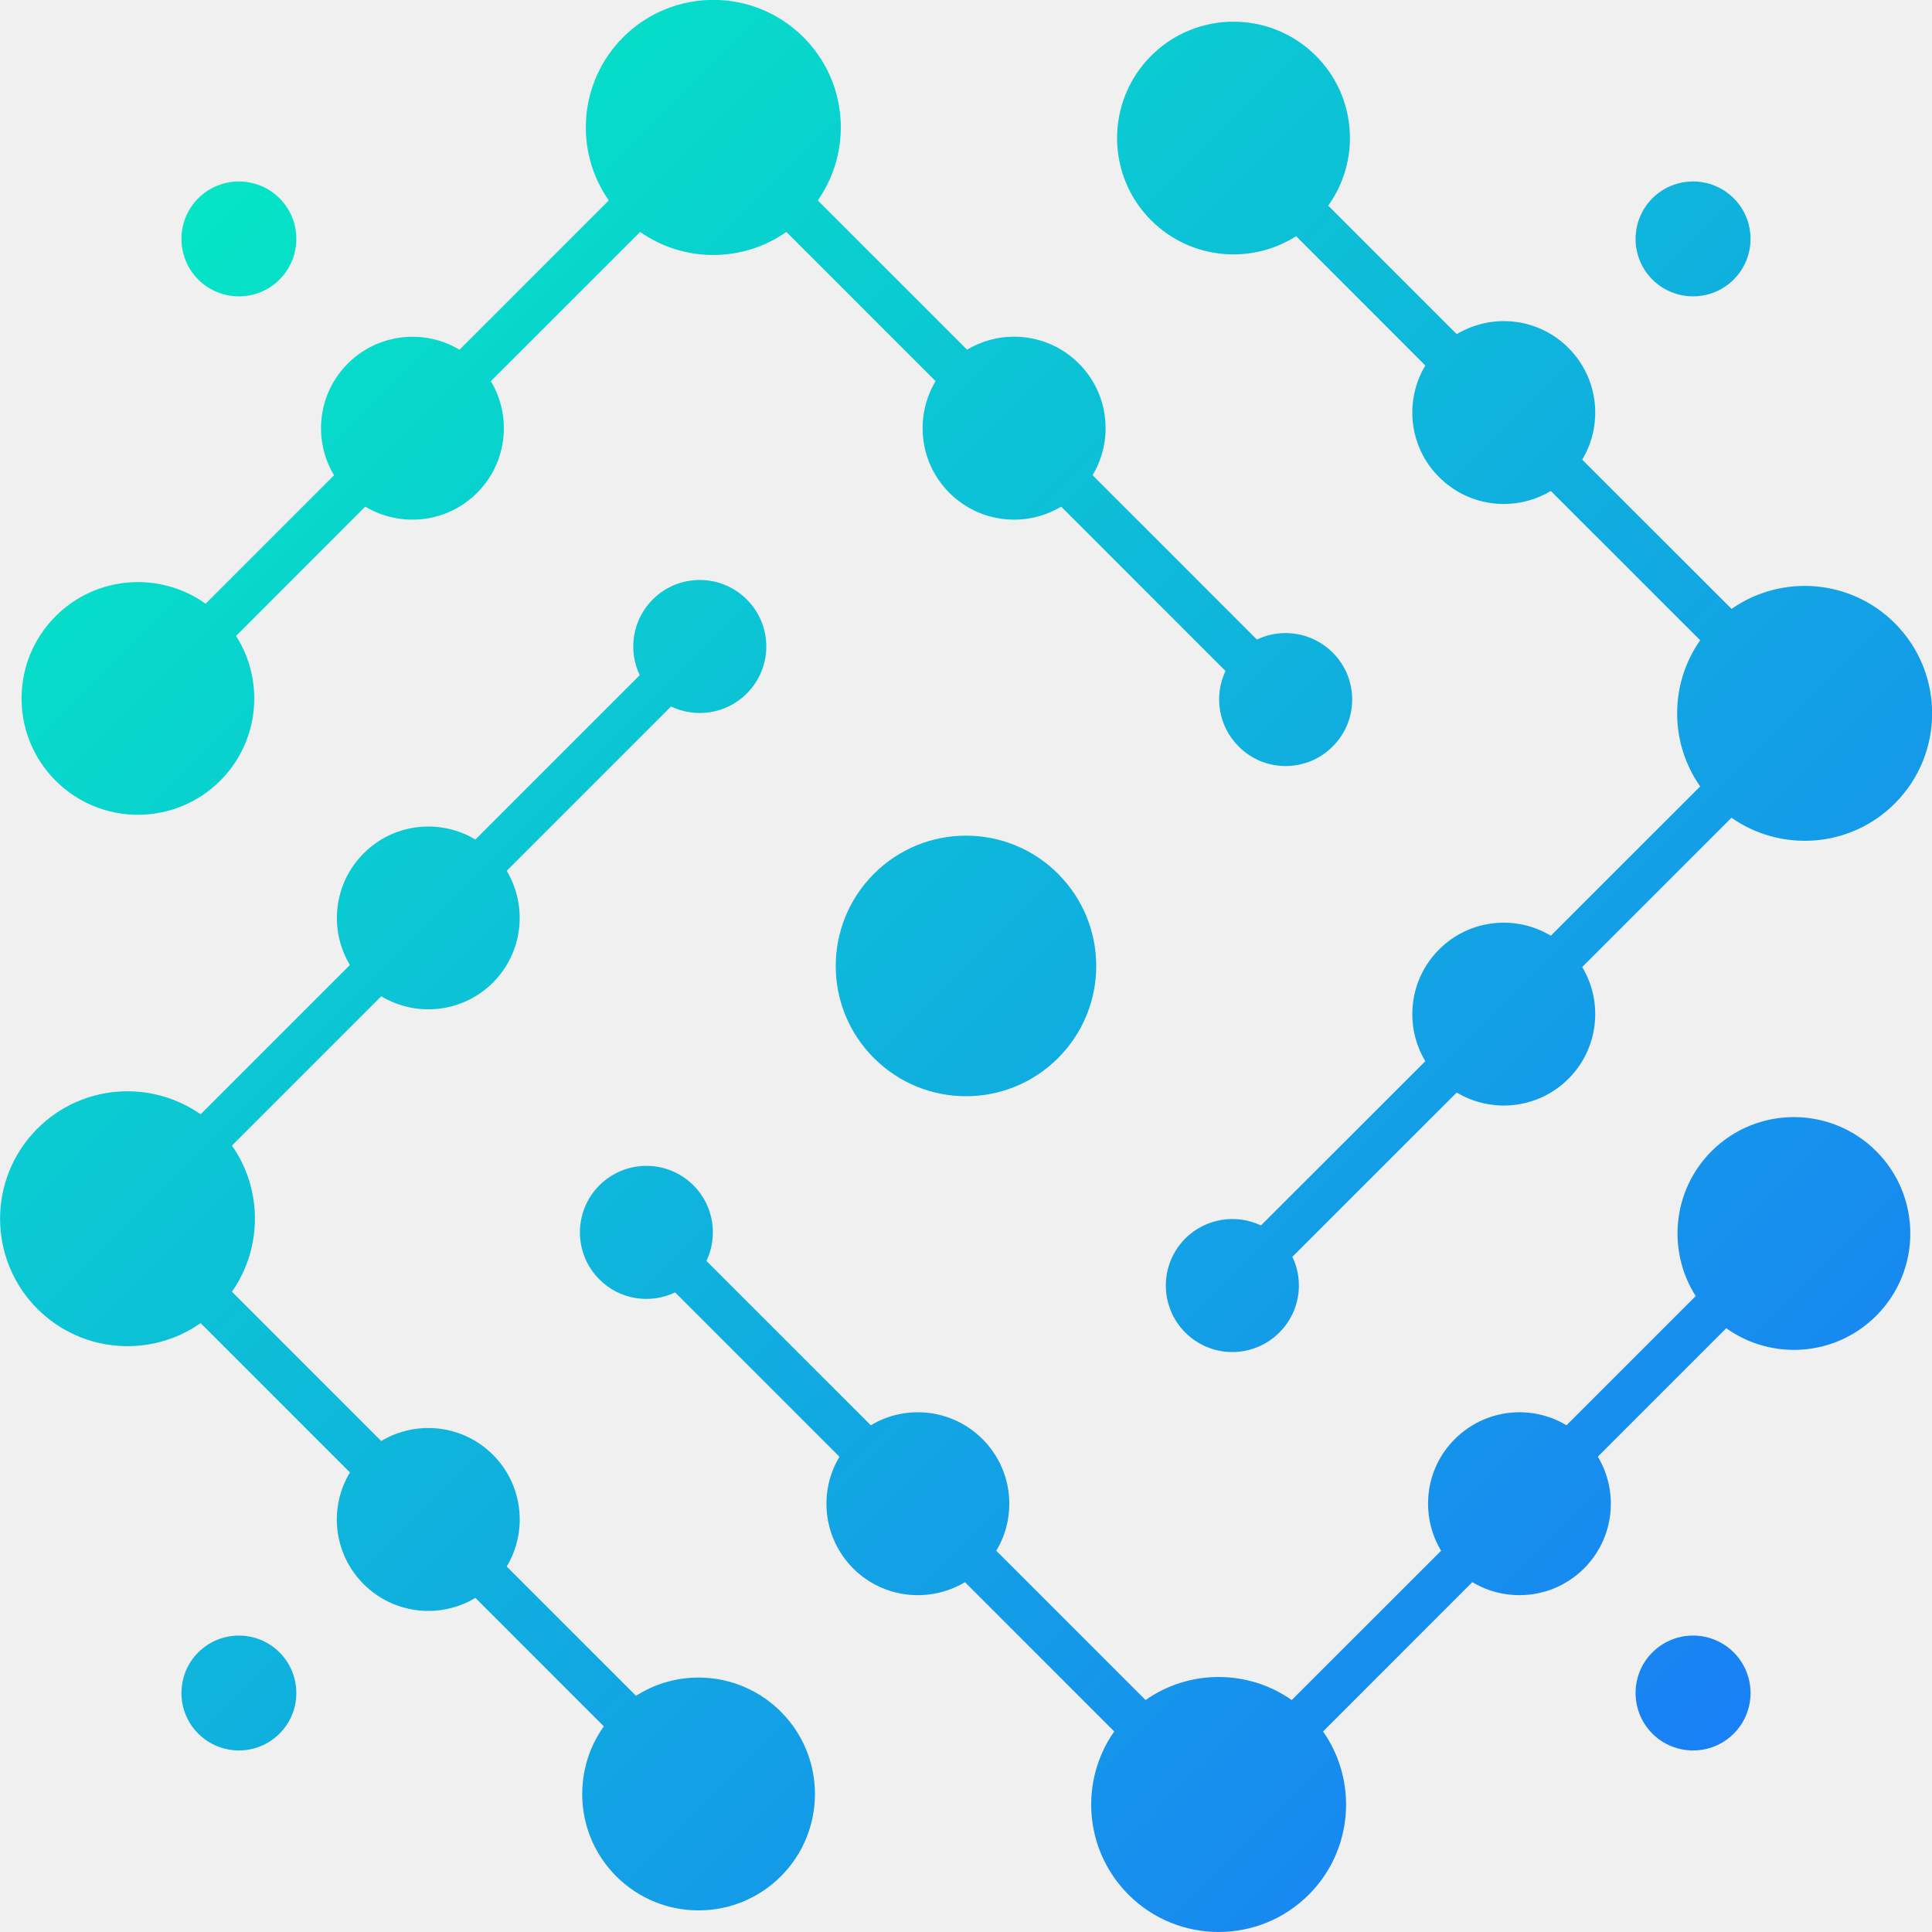
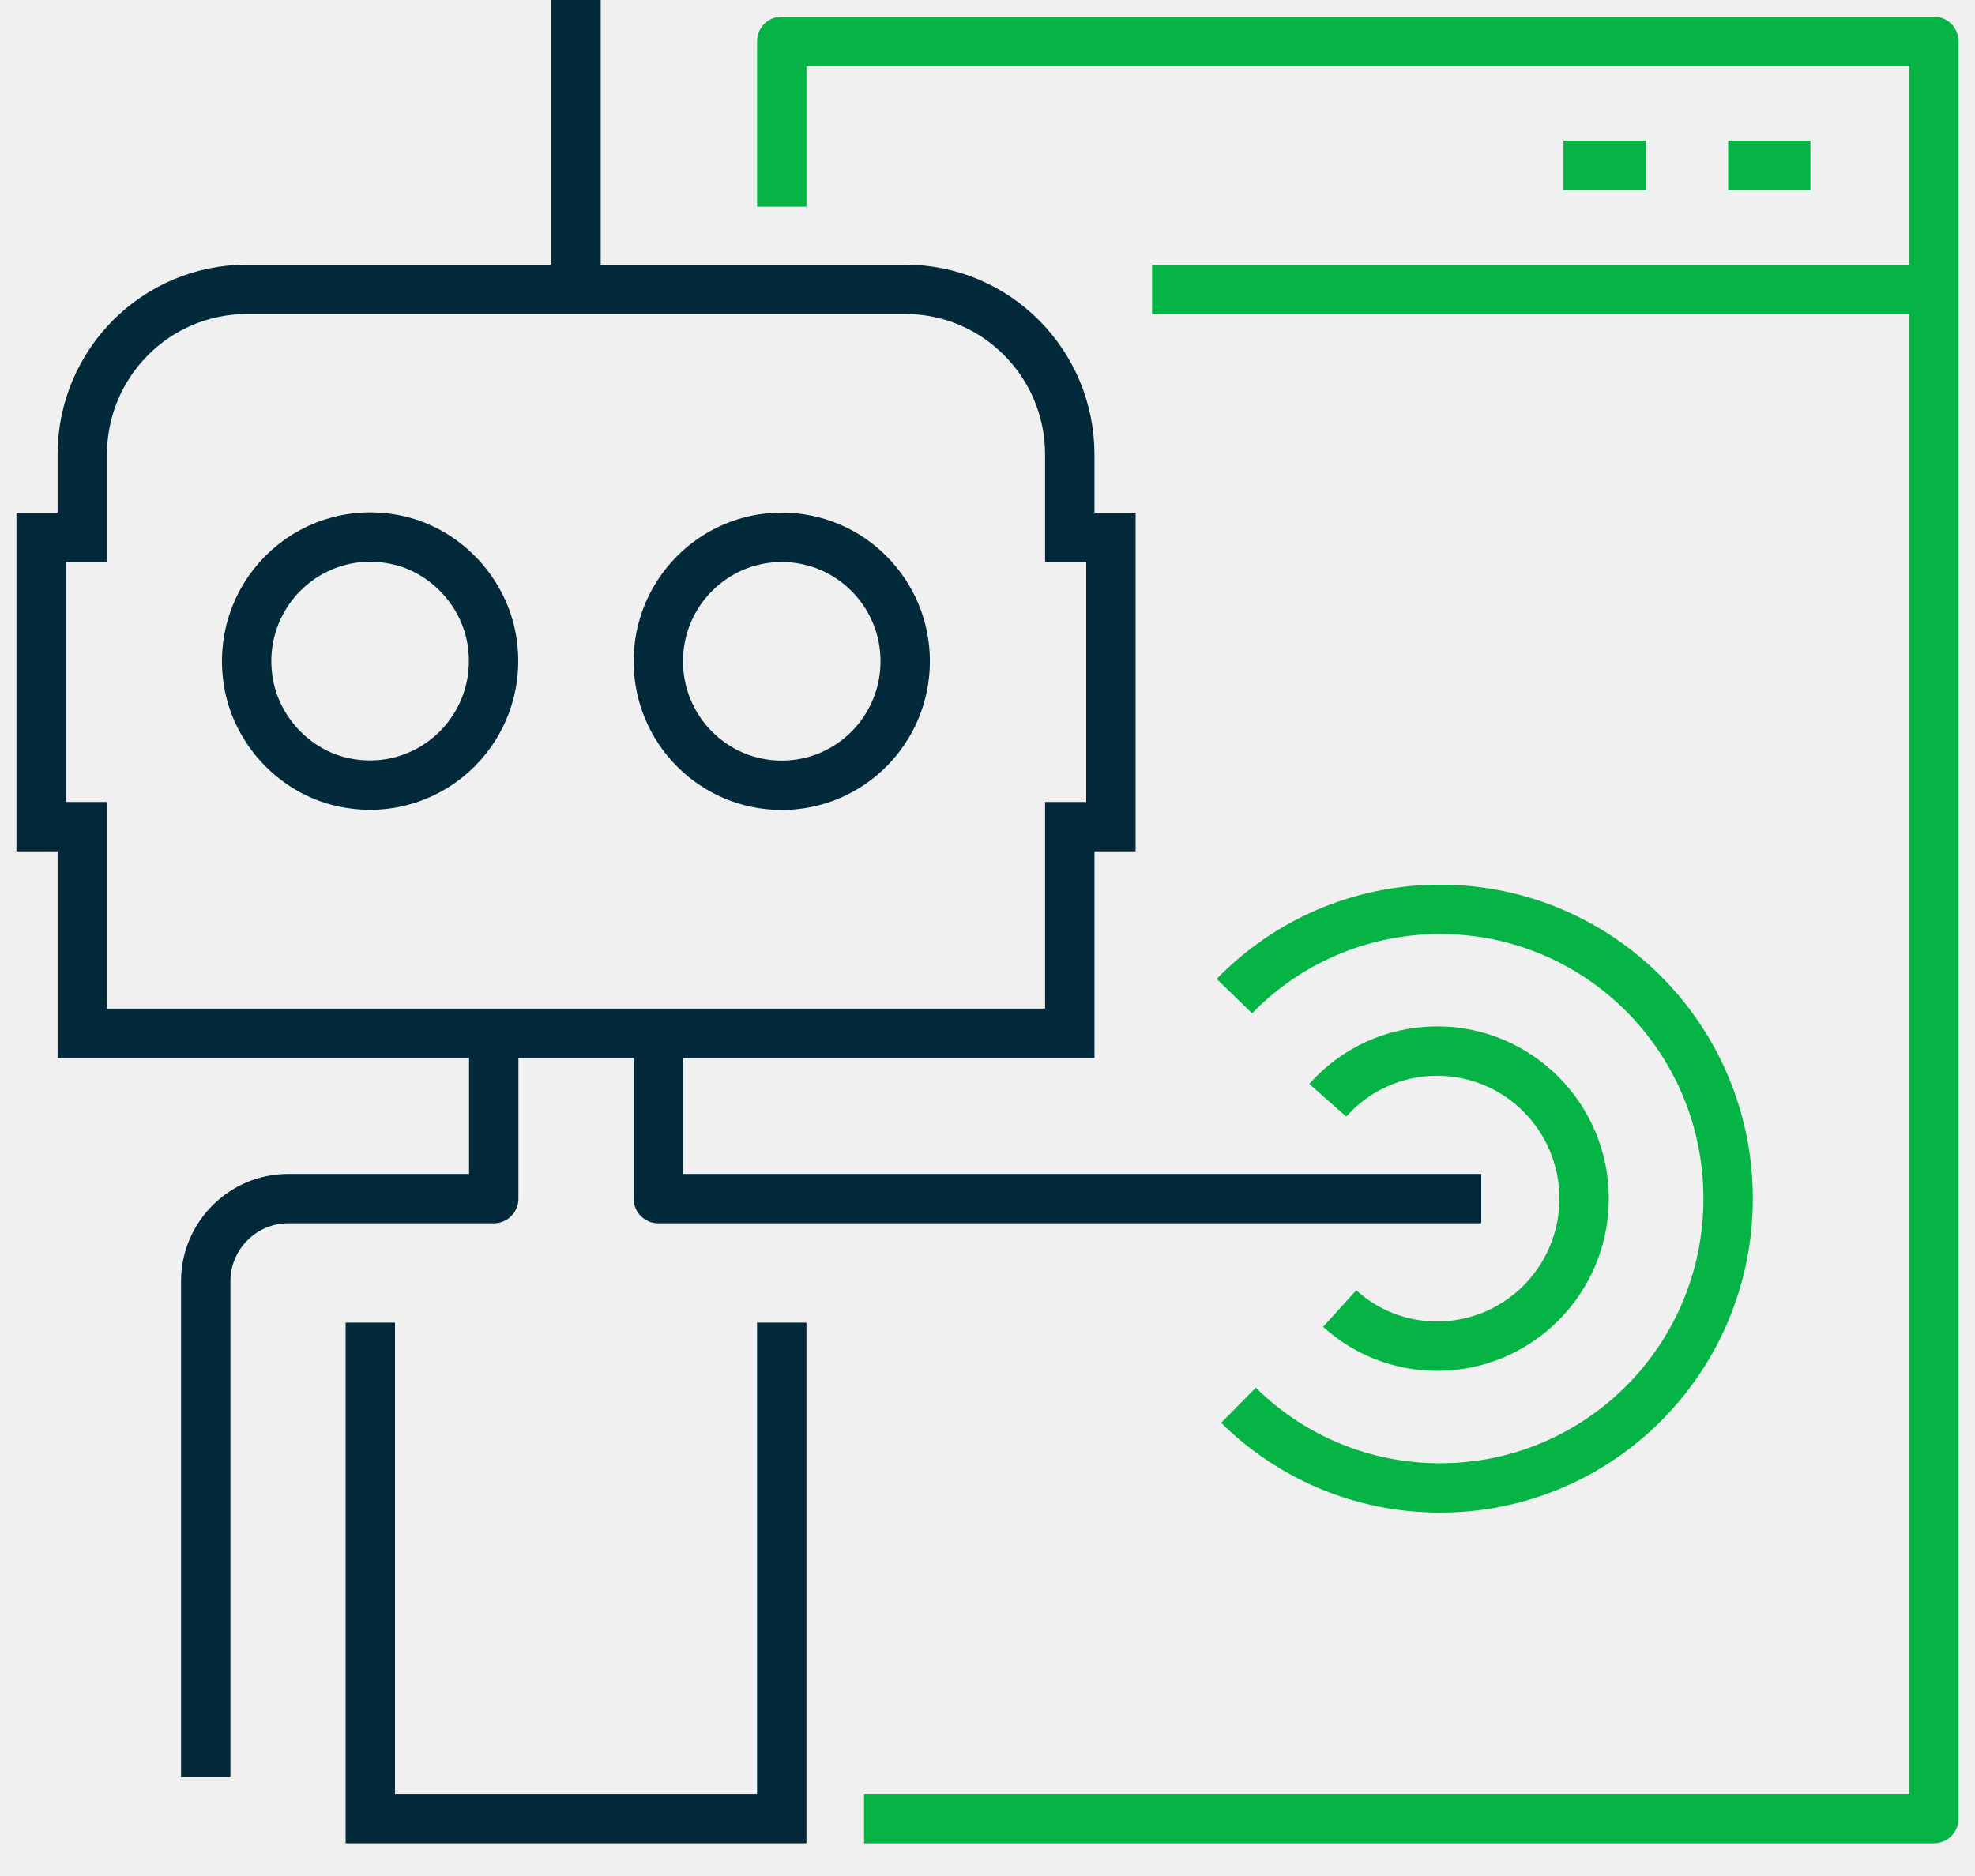
- <svg xmlns="http://www.w3.org/2000/svg" fill="none" viewBox="0 0 112 112">
-   <g clip-path="url(#a)">
-     <mask id="b" width="113" height="114" x="0" y="-1" maskUnits="userSpaceOnUse" style="mask-type:luminance">
-       <path fill="#fff" fill-rule="evenodd" d="m71.043 38.897-9.527-9.527c-2.037 1.224-4.721.958-6.477-.798-1.761-1.756-2.022-4.44-.803-6.477l-8.649-8.649c-2.538 1.781-5.94 1.781-8.478 0l-8.654 8.649c1.224 2.037.958 4.721-.798 6.477-1.756 1.756-4.44 2.022-6.482.798l-7.49 7.495c1.666 2.609 1.36 6.116-.918 8.393-2.634 2.634-6.908 2.634-9.542 0-2.634-2.634-2.634-6.908 0-9.537 2.368-2.368 6.055-2.609 8.694-.723l7.445-7.445c-1.224-2.037-.958-4.721.798-6.477 1.761-1.756 4.44-2.022 6.477-.803l8.654-8.654c-2.022-2.88-1.741-6.888.833-9.462 2.885-2.885 7.565-2.885 10.45 0 2.579 2.574 2.854 6.582.833 9.462l8.654 8.654c2.037-1.224 4.721-.958 6.477.798 1.756 1.756 2.022 4.44.798 6.477l9.527 9.527c1.43-.687 3.201-.431 4.39.752 1.51 1.5 1.51 3.948 0 5.449-1.505 1.51-3.948 1.51-5.448 0-1.189-1.189-1.445-2.955-.757-4.39m-32.148 2.067-9.527 9.527c1.219 2.037.958 4.721-.798 6.482-1.761 1.756-4.44 2.017-6.477.793l-8.654 8.654c1.776 2.534 1.776 5.935 0 8.474l8.654 8.654c2.037-1.224 4.721-.958 6.477.798 1.756 1.756 2.022 4.445.798 6.477l7.495 7.495c2.609-1.671 6.115-1.36 8.398.923 2.634 2.634 2.634 6.908 0 9.542-2.634 2.634-6.908 2.634-9.542 0-2.368-2.368-2.604-6.056-.722-8.694l-7.445-7.446c-2.037 1.224-4.721.958-6.477-.798-1.761-1.756-2.027-4.44-.798-6.477l-8.654-8.654c-2.885 2.027-6.888 1.746-9.462-.828-2.885-2.885-2.885-7.566 0-10.45 2.574-2.574 6.577-2.85 9.462-.828l8.654-8.654c-1.224-2.037-.958-4.721.798-6.472 1.756-1.761 4.44-2.027 6.477-.803l9.527-9.527c-.687-1.435-.431-3.201.752-4.39 1.505-1.505 3.948-1.505 5.453 0 1.51 1.505 1.51 3.948 0 5.454-1.189 1.189-2.955 1.435-4.39.753v-.005Zm2.052 32.144 9.527 9.527c2.037-1.224 4.721-.958 6.477.803 1.756 1.756 2.022 4.435.798 6.472l8.654 8.654c2.533-1.781 5.94-1.781 8.473 0l8.659-8.654c-1.224-2.037-.963-4.721.793-6.472 1.761-1.761 4.44-2.027 6.477-.803l7.49-7.49c-1.665-2.609-1.359-6.121.918-8.399 2.634-2.634 6.908-2.634 9.547 0 2.634 2.634 2.634 6.908 0 9.542-2.368 2.368-6.055 2.609-8.694.722l-7.445 7.445c1.224 2.037.958 4.721-.798 6.477-1.756 1.756-4.44 2.022-6.477.798l-8.654 8.655c2.022 2.884 1.746 6.888-.828 9.462-2.885 2.884-7.565 2.884-10.45 0-2.574-2.574-2.855-6.578-.828-9.462l-8.654-8.655c-2.037 1.224-4.721.958-6.477-.793-1.756-1.761-2.022-4.445-.798-6.477l-9.527-9.527c-1.435.687-3.206.436-4.39-.753-1.505-1.505-1.505-3.948 0-5.454 1.51-1.505 3.948-1.505 5.453 0 1.184 1.184 1.435 2.955.752 4.39v-.01Zm9.707-22.441c2.95-2.95 7.731-2.95 10.676 0 2.95 2.95 2.95 7.731 0 10.681-2.945 2.95-7.726 2.95-10.676 0-2.95-2.95-2.95-7.726 0-10.681ZM11.493 11.494c1.304-1.299 3.411-1.299 4.711 0 1.299 1.299 1.299 3.406 0 4.711-1.299 1.299-3.406 1.299-4.711 0-1.299-1.299-1.299-3.407 0-4.711Zm0 89.007c-1.299-1.299-1.299-3.412 0-4.711 1.304-1.299 3.411-1.299 4.711 0 1.299 1.304 1.299 3.412 0 4.711-1.299 1.299-3.406 1.299-4.711 0Zm89.013 0c-1.3 1.299-3.412 1.299-4.716 0-1.299-1.299-1.299-3.412 0-4.711 1.304-1.299 3.412-1.299 4.716 0 1.299 1.304 1.299 3.412 0 4.711Zm0-89.007c1.299 1.299 1.299 3.406 0 4.711-1.3 1.299-3.412 1.299-4.716 0-1.299-1.299-1.299-3.407 0-4.711 1.304-1.299 3.412-1.299 4.716 0ZM73.1 71.041l9.527-9.522c-1.224-2.037-.958-4.721.798-6.477 1.756-1.761 4.44-2.022 6.477-.798l8.659-8.654c-1.781-2.539-1.781-5.94 0-8.474l-8.659-8.654c-2.037 1.224-4.721.958-6.477-.803-1.756-1.751-2.022-4.435-.798-6.472l-7.49-7.495c-2.614 1.666-6.12 1.36-8.403-.918-2.634-2.634-2.634-6.903 0-9.542 2.634-2.634 6.908-2.634 9.547 0 2.368 2.363 2.609 6.056.717 8.689l7.45 7.45c2.037-1.224 4.721-.963 6.477.798 1.756 1.756 2.022 4.44.798 6.477l8.659 8.654c2.88-2.022 6.888-1.746 9.462.828 2.884 2.885 2.884 7.566 0 10.45-2.574 2.579-6.582 2.85-9.467.828l-8.654 8.654c1.224 2.037.958 4.721-.798 6.477-1.756 1.756-4.44 2.022-6.477.798l-9.527 9.522c.687 1.435.436 3.201-.753 4.39-1.51 1.51-3.948 1.51-5.458 0-1.5-1.505-1.5-3.943 0-5.449 1.189-1.184 2.955-1.44 4.39-.758Z" clip-rule="evenodd" />
-     </mask>
-     <g mask="url(#b)">
-       <path fill="url(#c)" d="M112.722-.722H-.722V112.717H112.722V-.722Z" />
-     </g>
-   </g>
-   <defs>
-     <linearGradient id="c" x1="100.512" x2="11.499" y1="100.511" y2="11.503" gradientUnits="userSpaceOnUse">
-       <stop stop-color="#1980F5" />
-       <stop offset="1" stop-color="#05E5C5" />
-     </linearGradient>
-     <clipPath id="a">
-       <path fill="#fff" d="M0 0h112v112H0z" />
-     </clipPath>
-   </defs>
+ <svg xmlns="http://www.w3.org/2000/svg" fill="none" viewBox="0 0 100 95">
+   <path stroke="#022A3A" stroke-miterlimit="10" stroke-width="2.5" d="M24.875 32.253c.833 4.416-2.958 8.226-7.354 7.388-2.438-.46-4.438-2.47-4.917-4.939-.833-4.416 2.958-8.226 7.354-7.388 2.438.461 4.438 2.47 4.917 4.939Zm14.708 7.514c3.452 0 6.25-2.811 6.25-6.279 0-3.468-2.798-6.279-6.25-6.279s-6.25 2.811-6.25 6.279c0 3.468 2.798 6.279 6.25 6.279Z" />
+   <path stroke="#022A3A" stroke-miterlimit="10" stroke-width="2.5" d="M54.166 41.86v10.465H4.166V41.86H2.083V27.209h2.083v-4.186c0-4.626 3.729-8.372 8.333-8.372H45.833c4.604 0 8.333 3.747 8.333 8.372v4.186h2.083v14.651h-2.083ZM29.166 14.651V0" />
+   <path stroke="#05B444" stroke-linejoin="round" stroke-width="2.5" d="M39.583 10.465V2.093h58.333V92.093H43.75m47.917-83.721H87.5m-4.167 0H79.166m18.75 6.279H58.333" />
+   <path stroke="#022A3A" stroke-linejoin="round" stroke-width="2.5" d="M33.333 52.326v8.372h41.667" />
+   <path stroke="#05B444" stroke-linejoin="round" stroke-width="2.5" d="M67.228 55.716c1.354-1.528 3.333-2.491 5.542-2.491 4.104 0 7.438 3.349 7.438 7.472 0 4.123-3.333 7.472-7.438 7.472-1.896 0-3.625-.712-4.938-1.905" />
+   <path stroke="#05B444" stroke-linejoin="round" stroke-width="2.5" d="M62.5 50.442c2.646-2.721 6.333-4.395 10.417-4.395 8.062 0 14.583 6.551 14.583 14.651s-6.521 14.651-14.583 14.651c-3.979 0-7.583-1.591-10.208-4.186" />
+   <path stroke="#022A3A" stroke-miterlimit="10" stroke-width="2.5" d="M18.75 66.977v25.116h20.833V66.977" />
+   <path stroke="#022A3A" stroke-linejoin="round" stroke-width="2.5" d="M10.416 90V64.884c0-2.302 1.875-4.186 4.167-4.186h10.417v-8.372" />
</svg>
